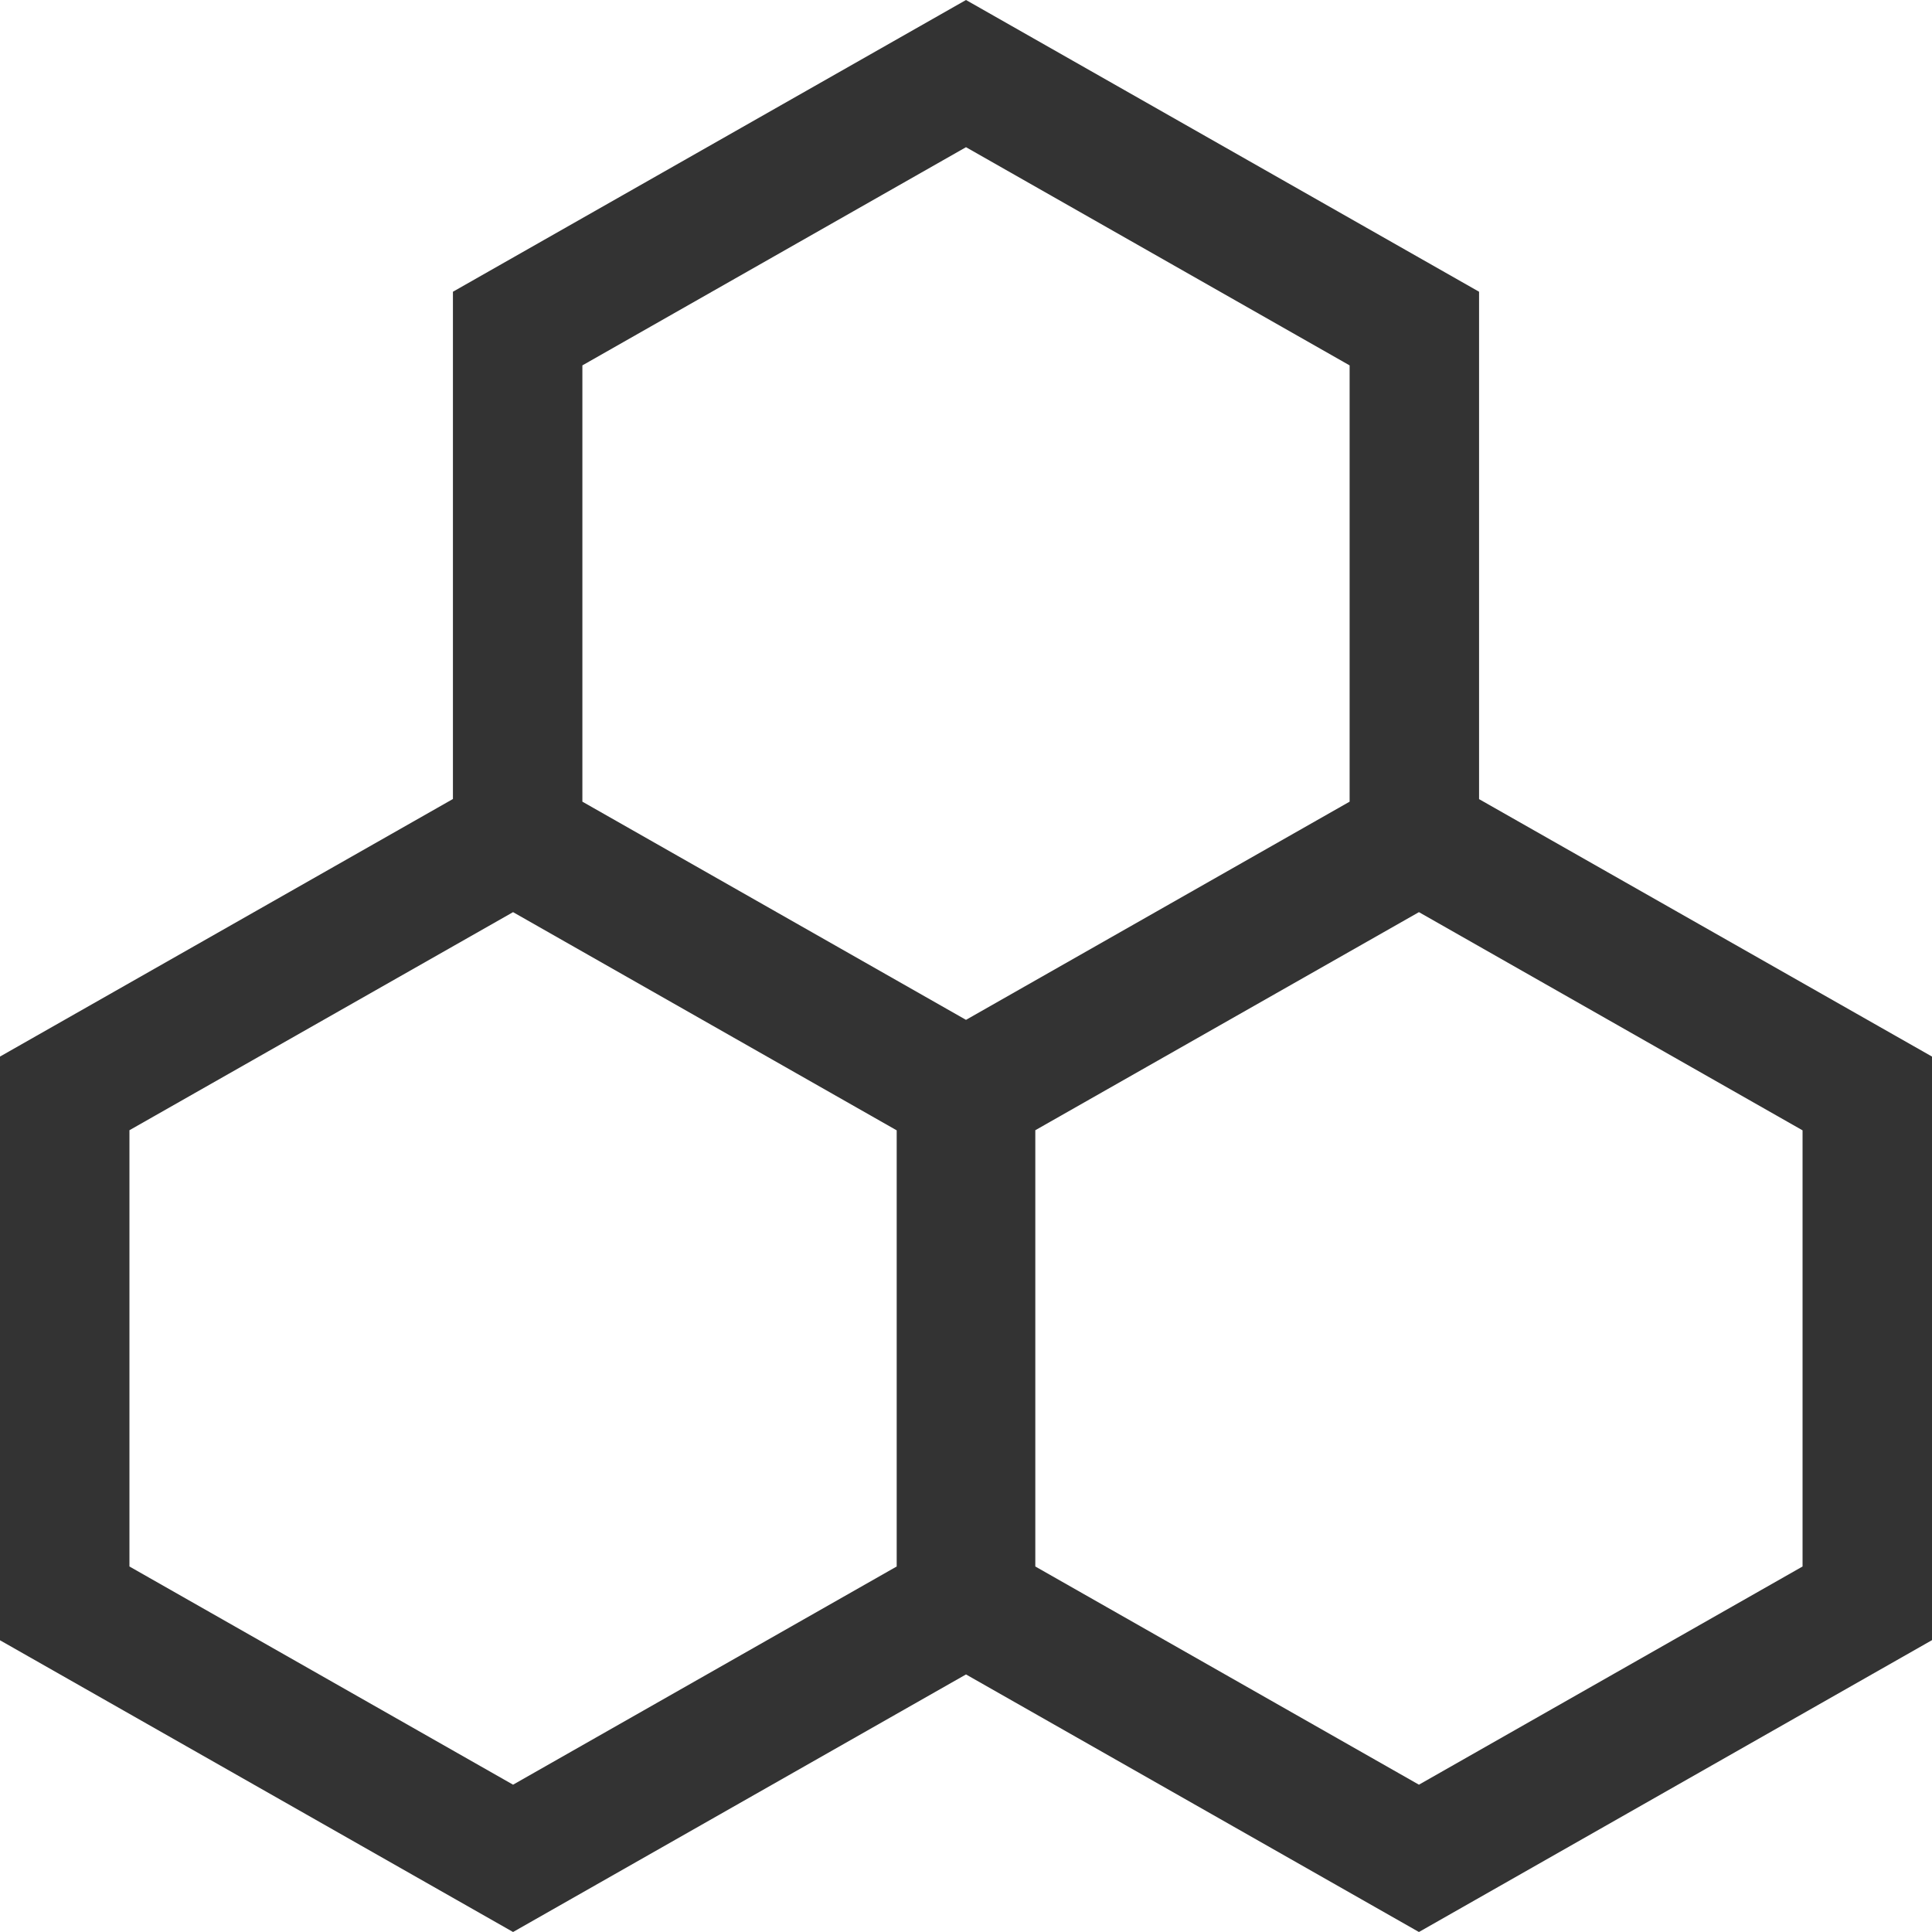
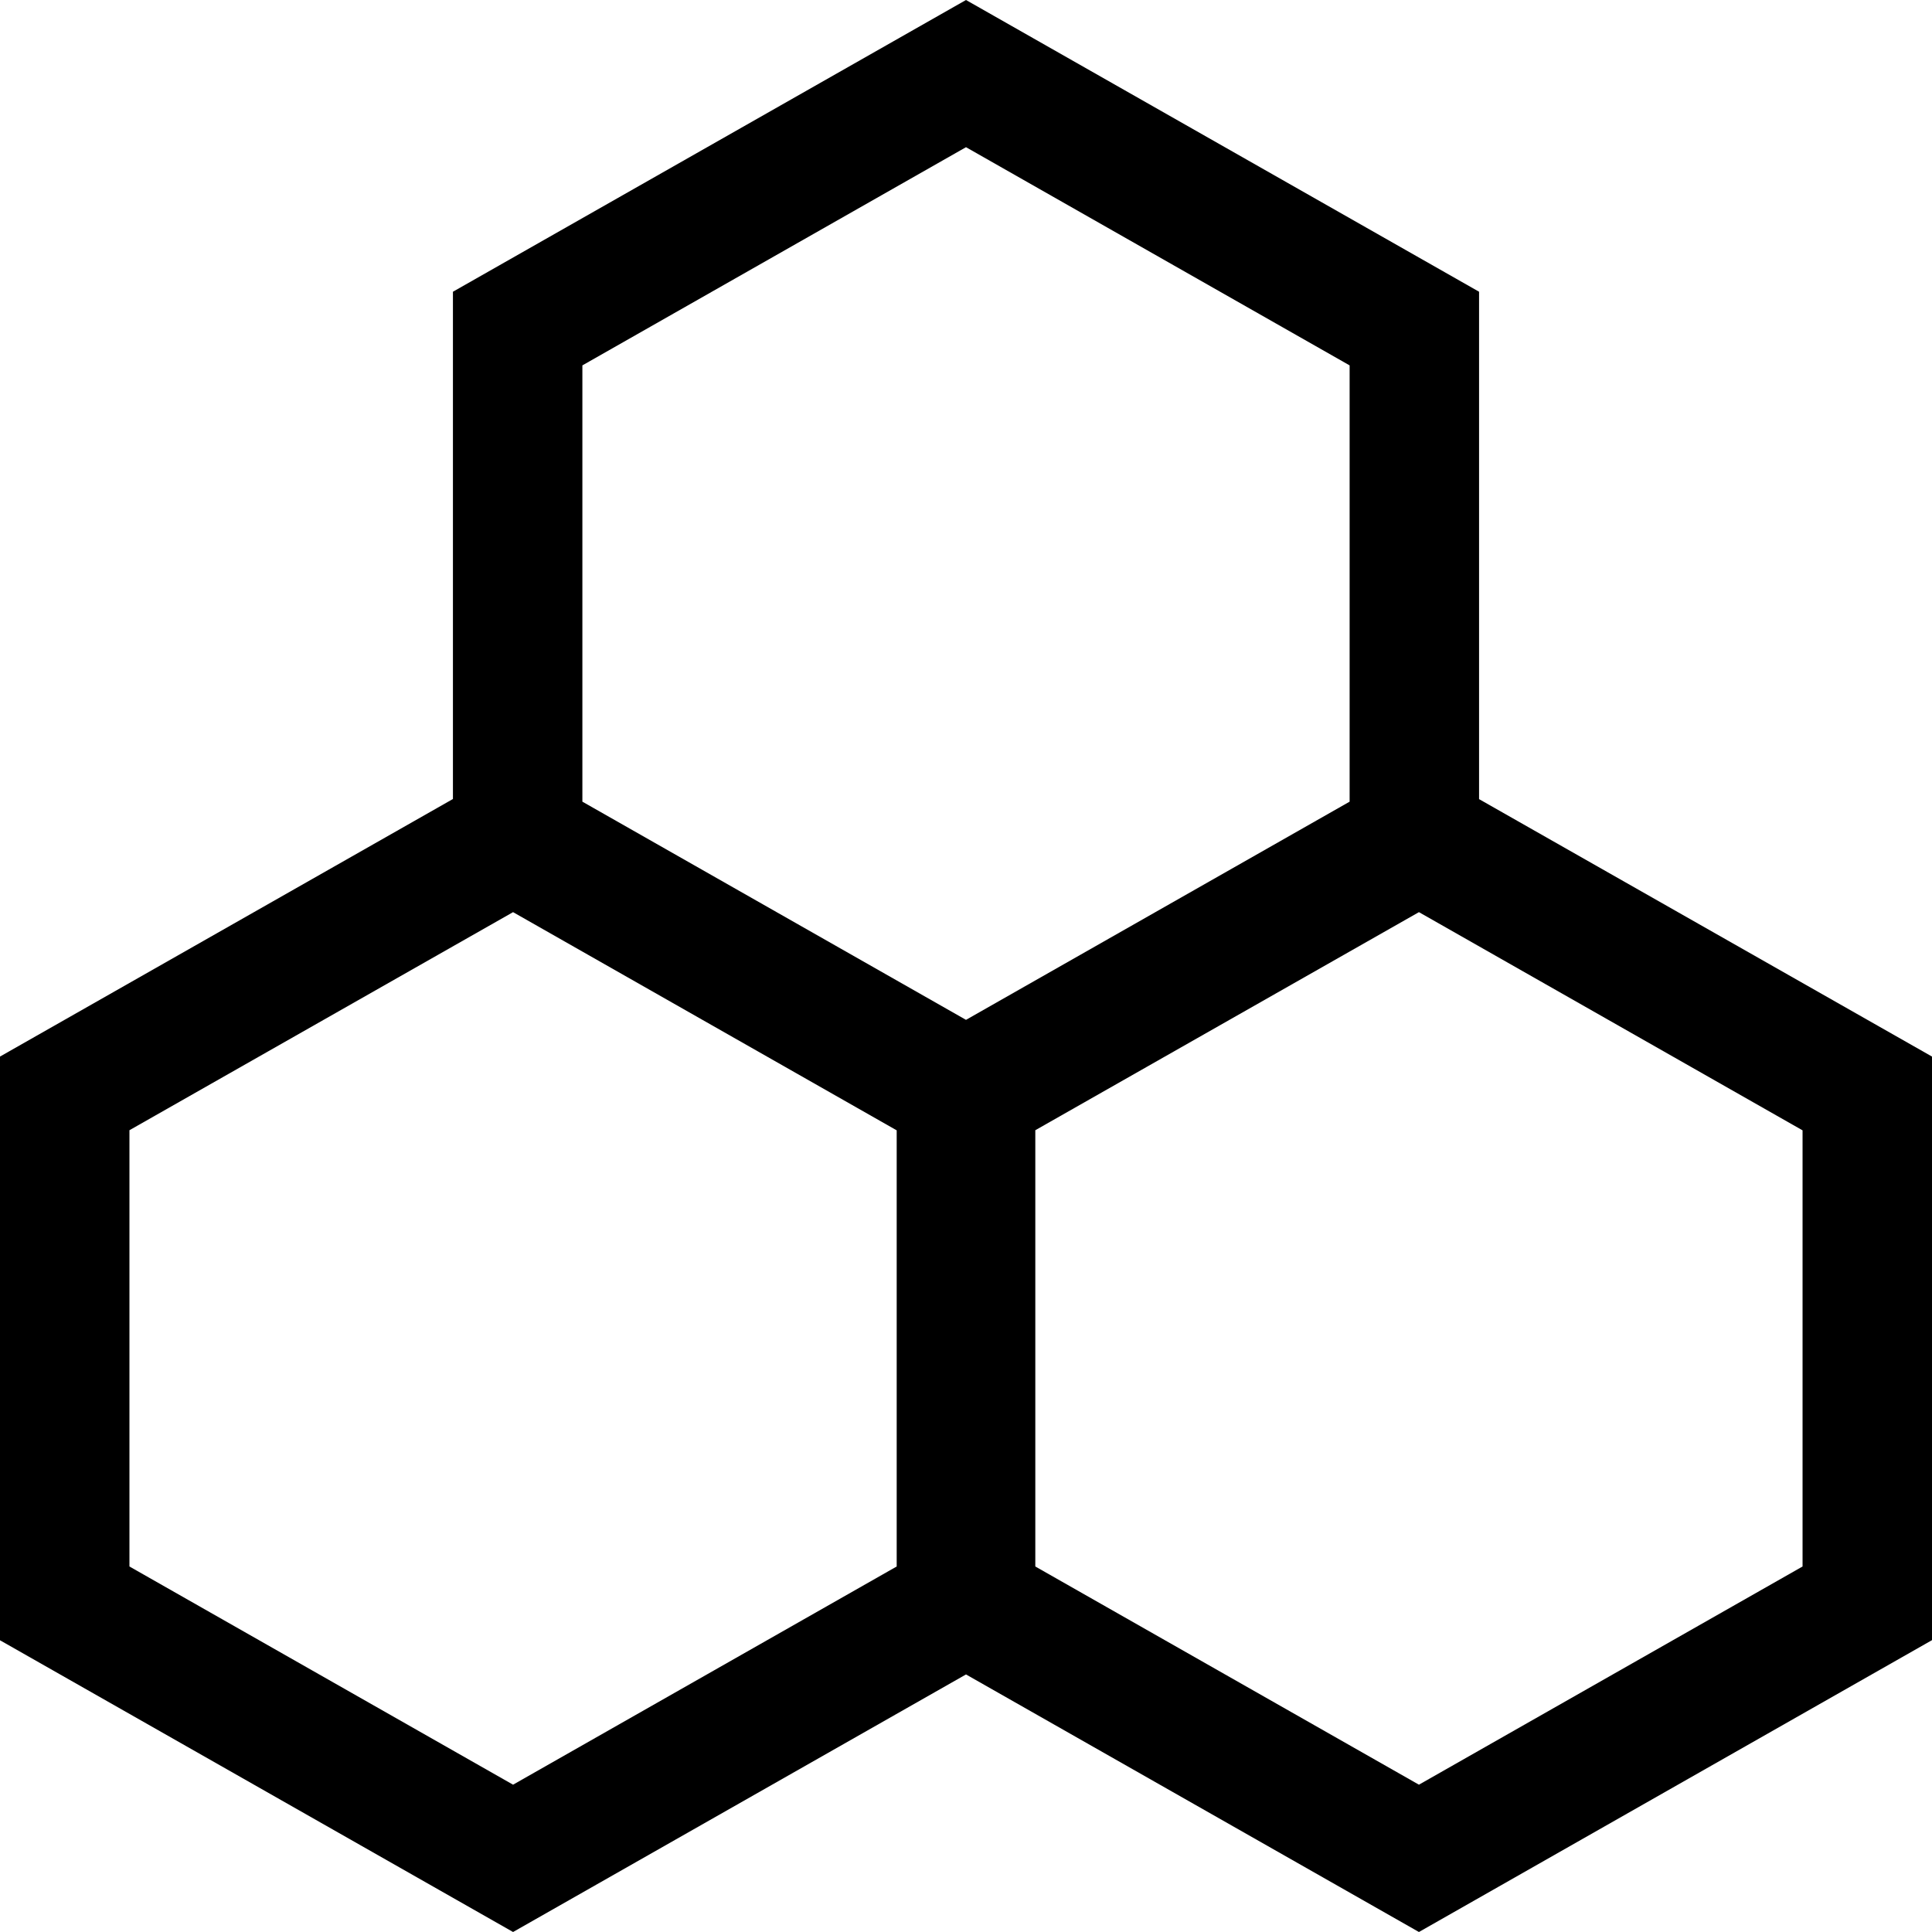
- <svg xmlns="http://www.w3.org/2000/svg" class="icon" width="200px" height="200.00px" viewBox="0 0 1024 1024" version="1.1">
-   <path fill="#333333" d="M783.936 423.552L1024 560v309.312L752.064 1024 512 887.488 271.936 1024 0 869.376V560l240.064-136.512V154.624L512 0l271.936 154.624v268.928zM308.672 193.664v231.232L512 540.544l203.328-115.648V193.664L512 78.016 308.672 193.664zM68.608 599.04v231.232L271.936 945.92l203.328-115.648V599.104L271.936 483.456 68.608 599.04z m480.128 0v231.232L752.064 945.92l203.328-115.648V599.104L752.064 483.456 548.736 599.04z" />
+ <svg xmlns="http://www.w3.org/2000/svg" width="200px" height="200.00px" viewBox="0 0 1024 1024" version="1.1">
+   <path d="M783.936 423.552L1024 560v309.312L752.064 1024 512 887.488 271.936 1024 0 869.376V560l240.064-136.512V154.624L512 0l271.936 154.624v268.928zM308.672 193.664v231.232L512 540.544l203.328-115.648V193.664L512 78.016 308.672 193.664zM68.608 599.04v231.232L271.936 945.92l203.328-115.648V599.104L271.936 483.456 68.608 599.04z m480.128 0v231.232L752.064 945.92l203.328-115.648V599.104L752.064 483.456 548.736 599.04z" />
</svg>
